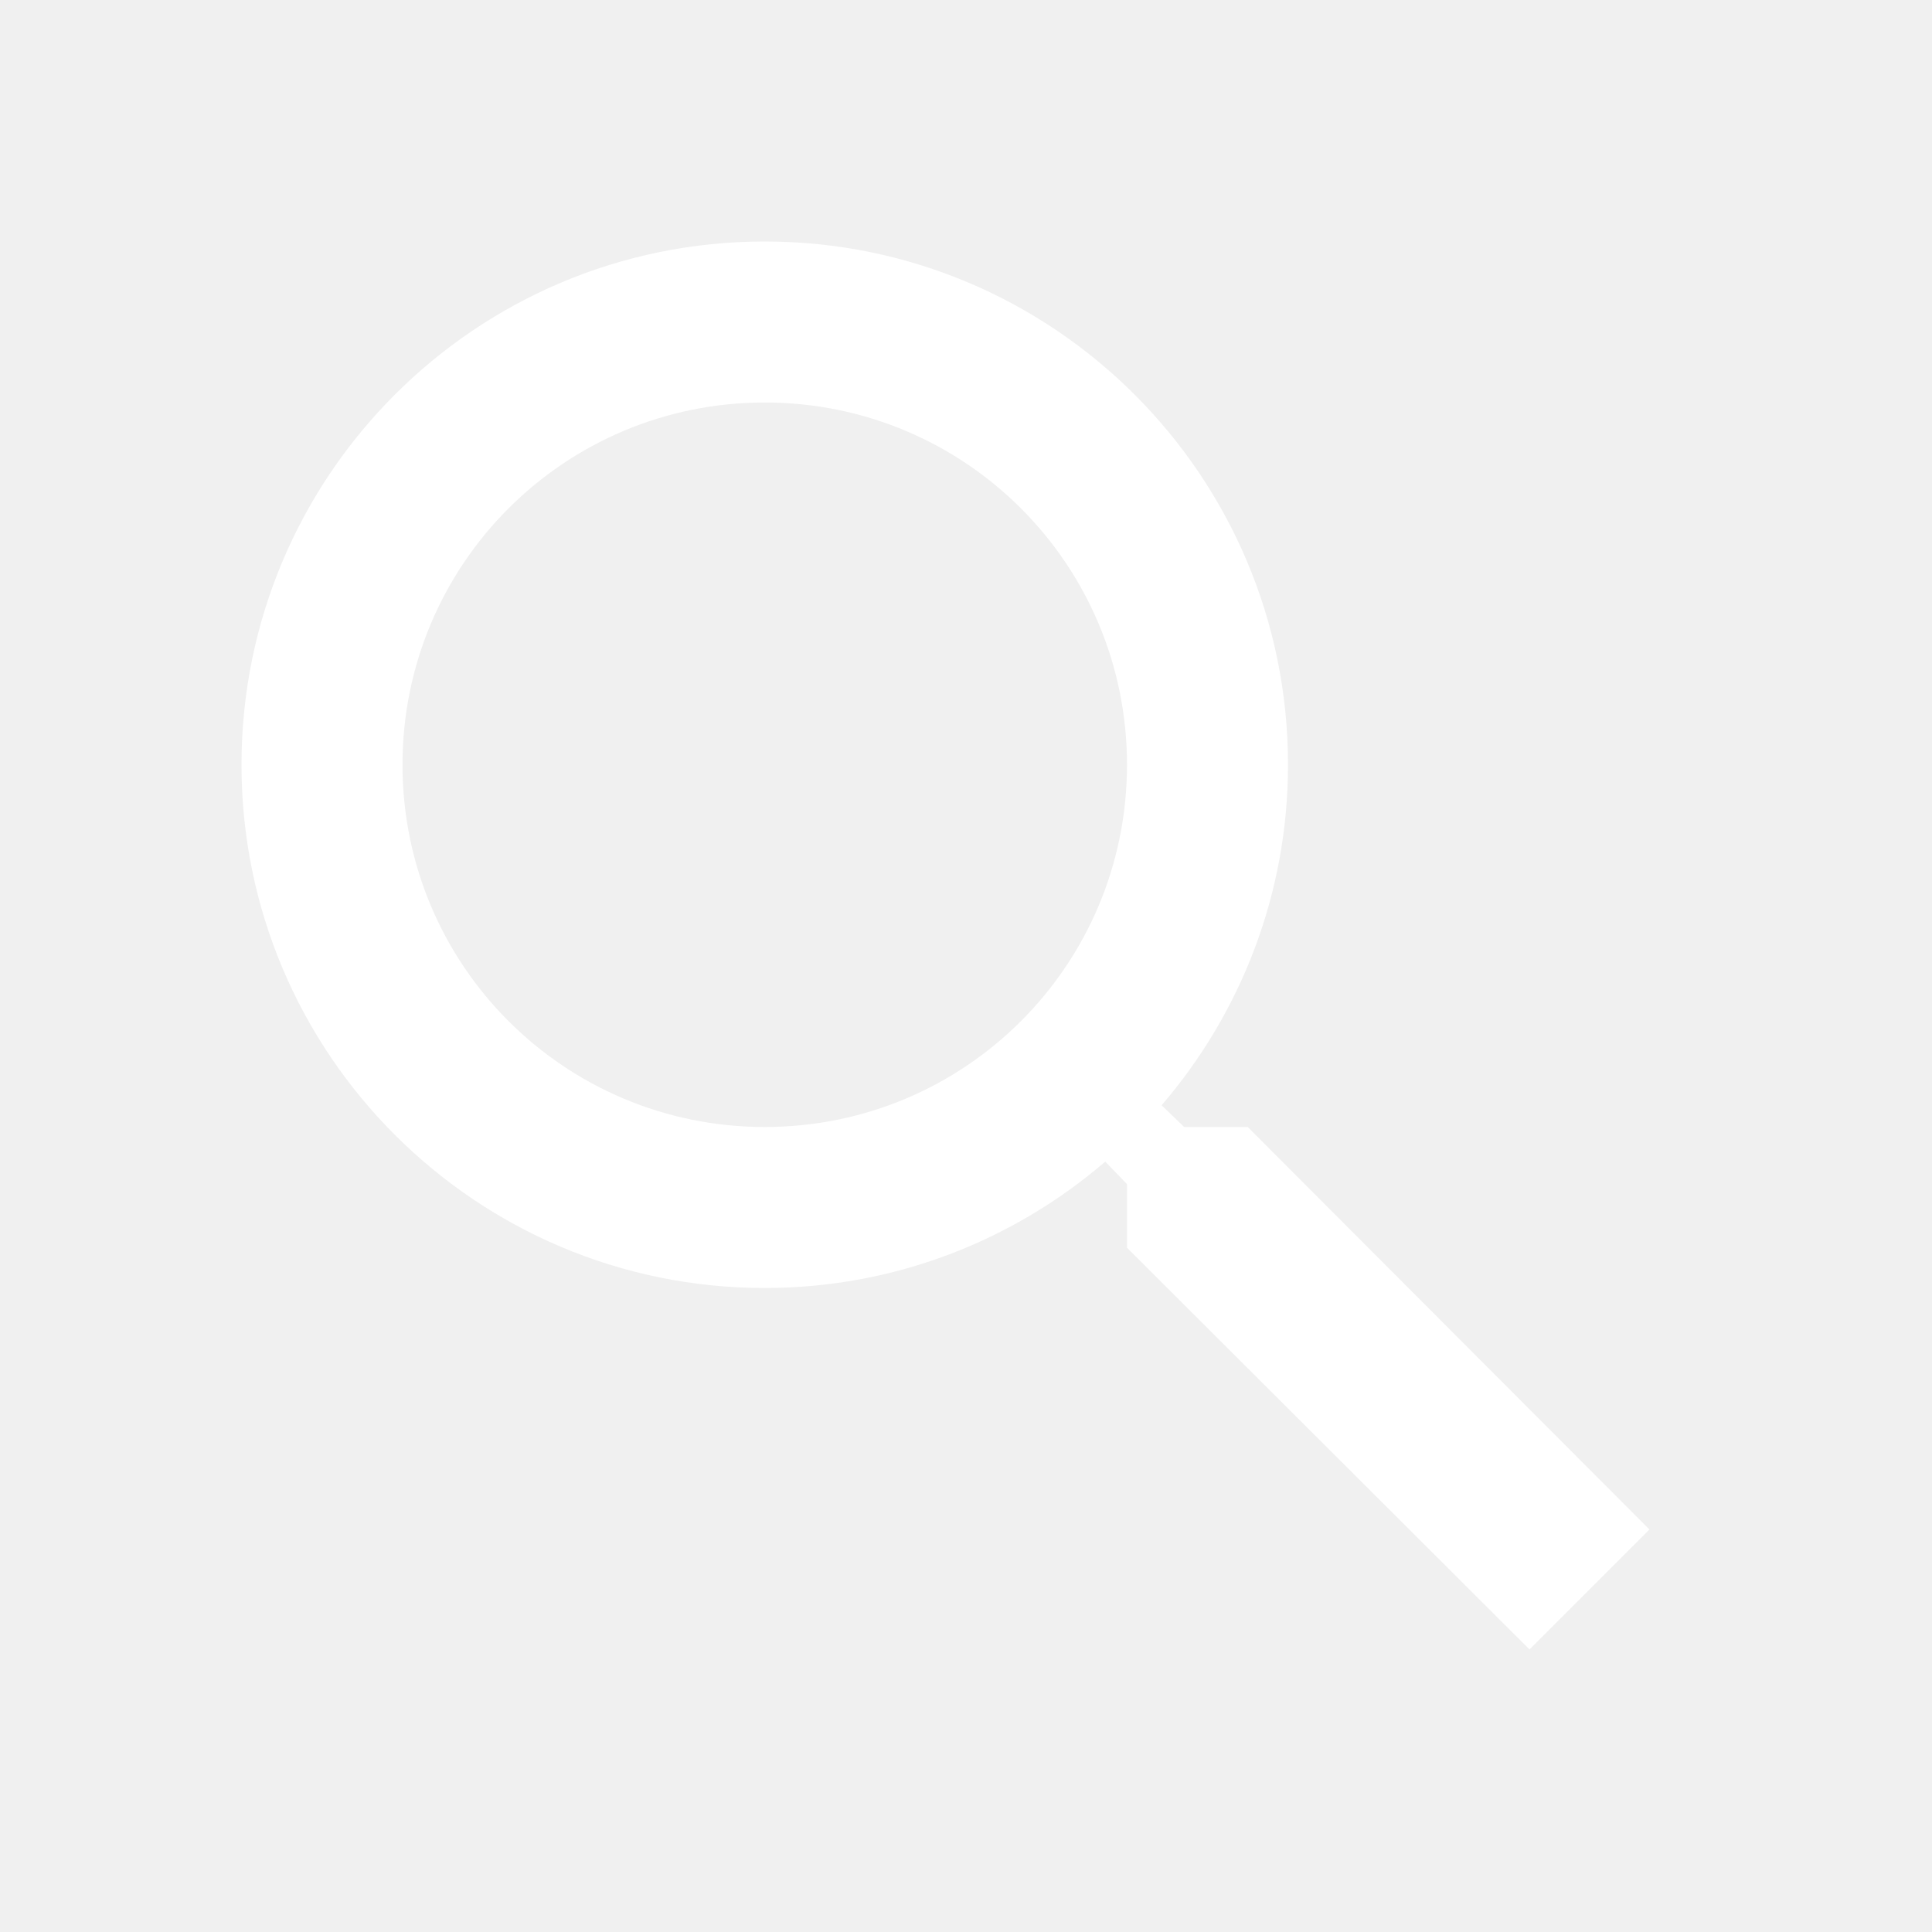
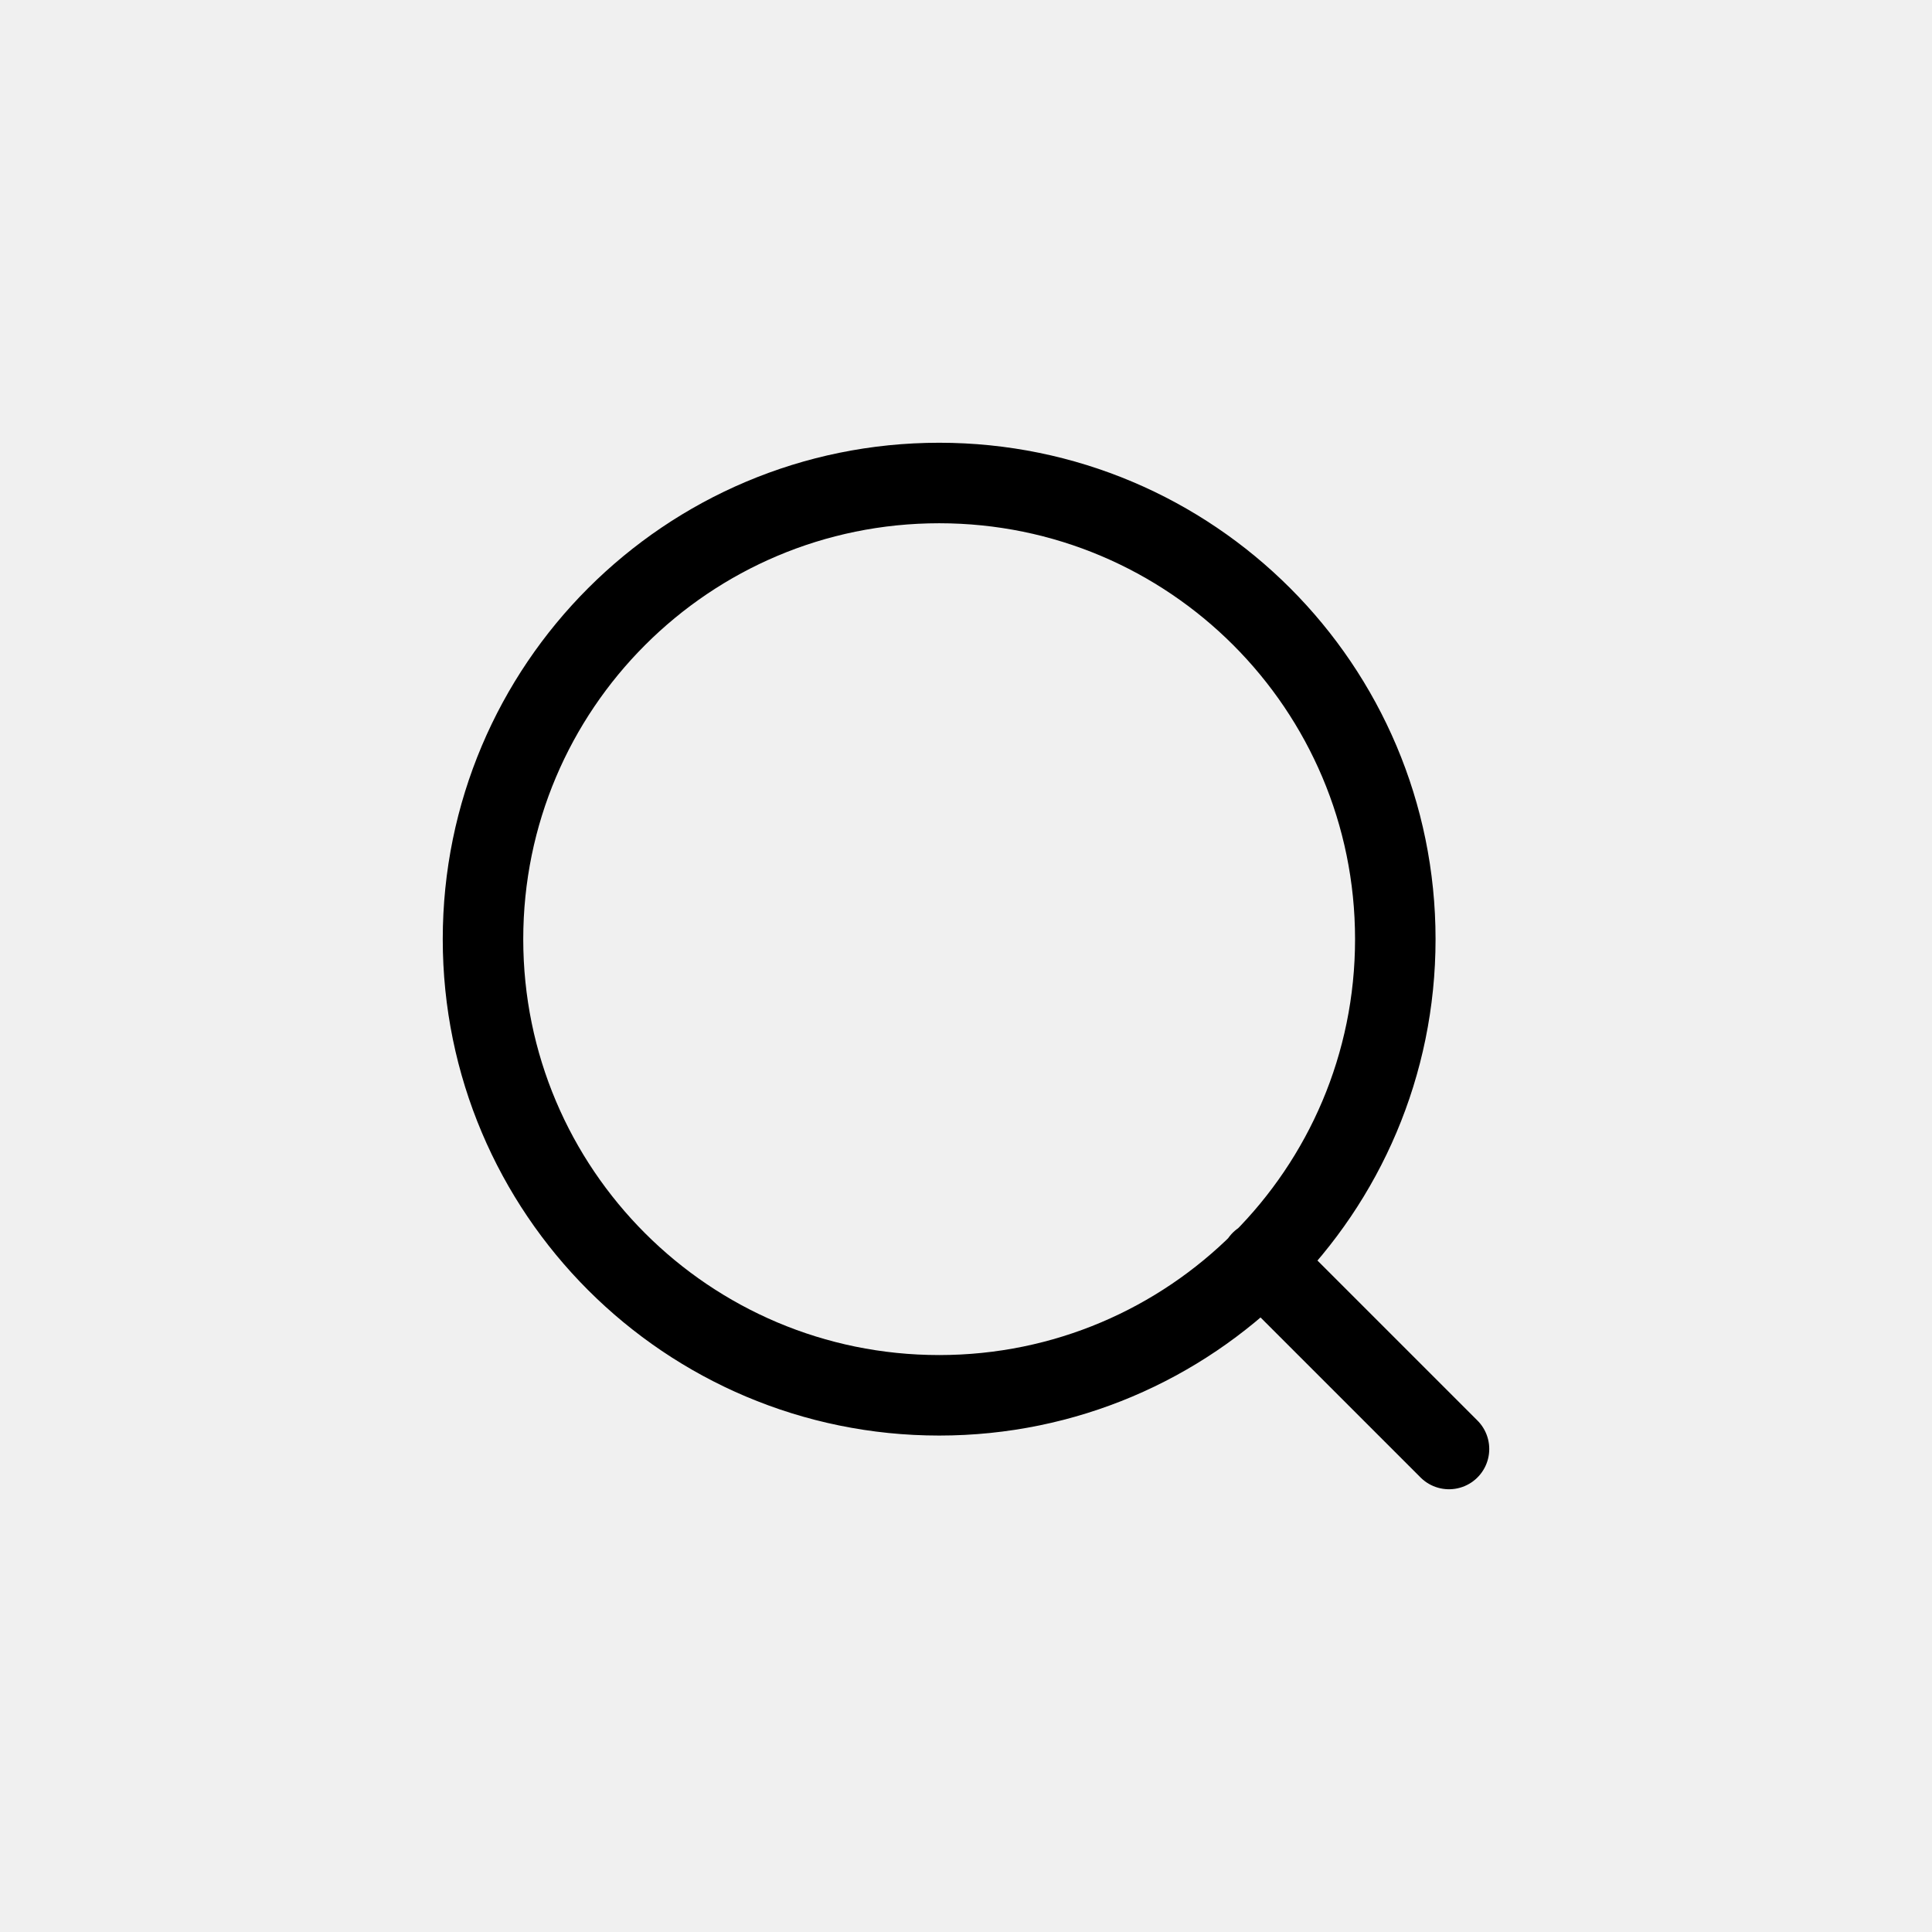
- <svg xmlns="http://www.w3.org/2000/svg" width="24" height="24" viewBox="0 0 24 24" fill="#fff">
-   <path d="M15.5 14H14.71L14.43 13.73C15.41 12.59 16 11.11 16 9.5C16 5.91 13.09 3 9.5 3C5.91 3 3 5.91 3 9.5C3 13.09 5.91 16 9.5 16C11.11 16 12.59 15.41 13.73 14.43L14 14.71V15.5L19 20.49L20.49 19L15.5 14ZM9.5 14C7.01 14 5 11.99 5 9.5C5 7.01 7.01 5 9.5 5C11.99 5 14 7.01 14 9.5C14 11.99 11.99 14 9.5 14Z" />
+ <svg xmlns="http://www.w3.org/2000/svg" width="24" height="24" viewBox="0 0 24 24" fill="none">
+   <path d="M18 18L15.667 15.667M17.333 11.667C17.333 14.796 14.796 17.333 11.667 17.333C8.537 17.333 6 14.796 6 11.667C6 8.537 8.537 6 11.667 6C14.796 6 17.333 8.537 17.333 11.667Z" stroke="black" stroke-linecap="round" stroke-linejoin="round" />
</svg>
